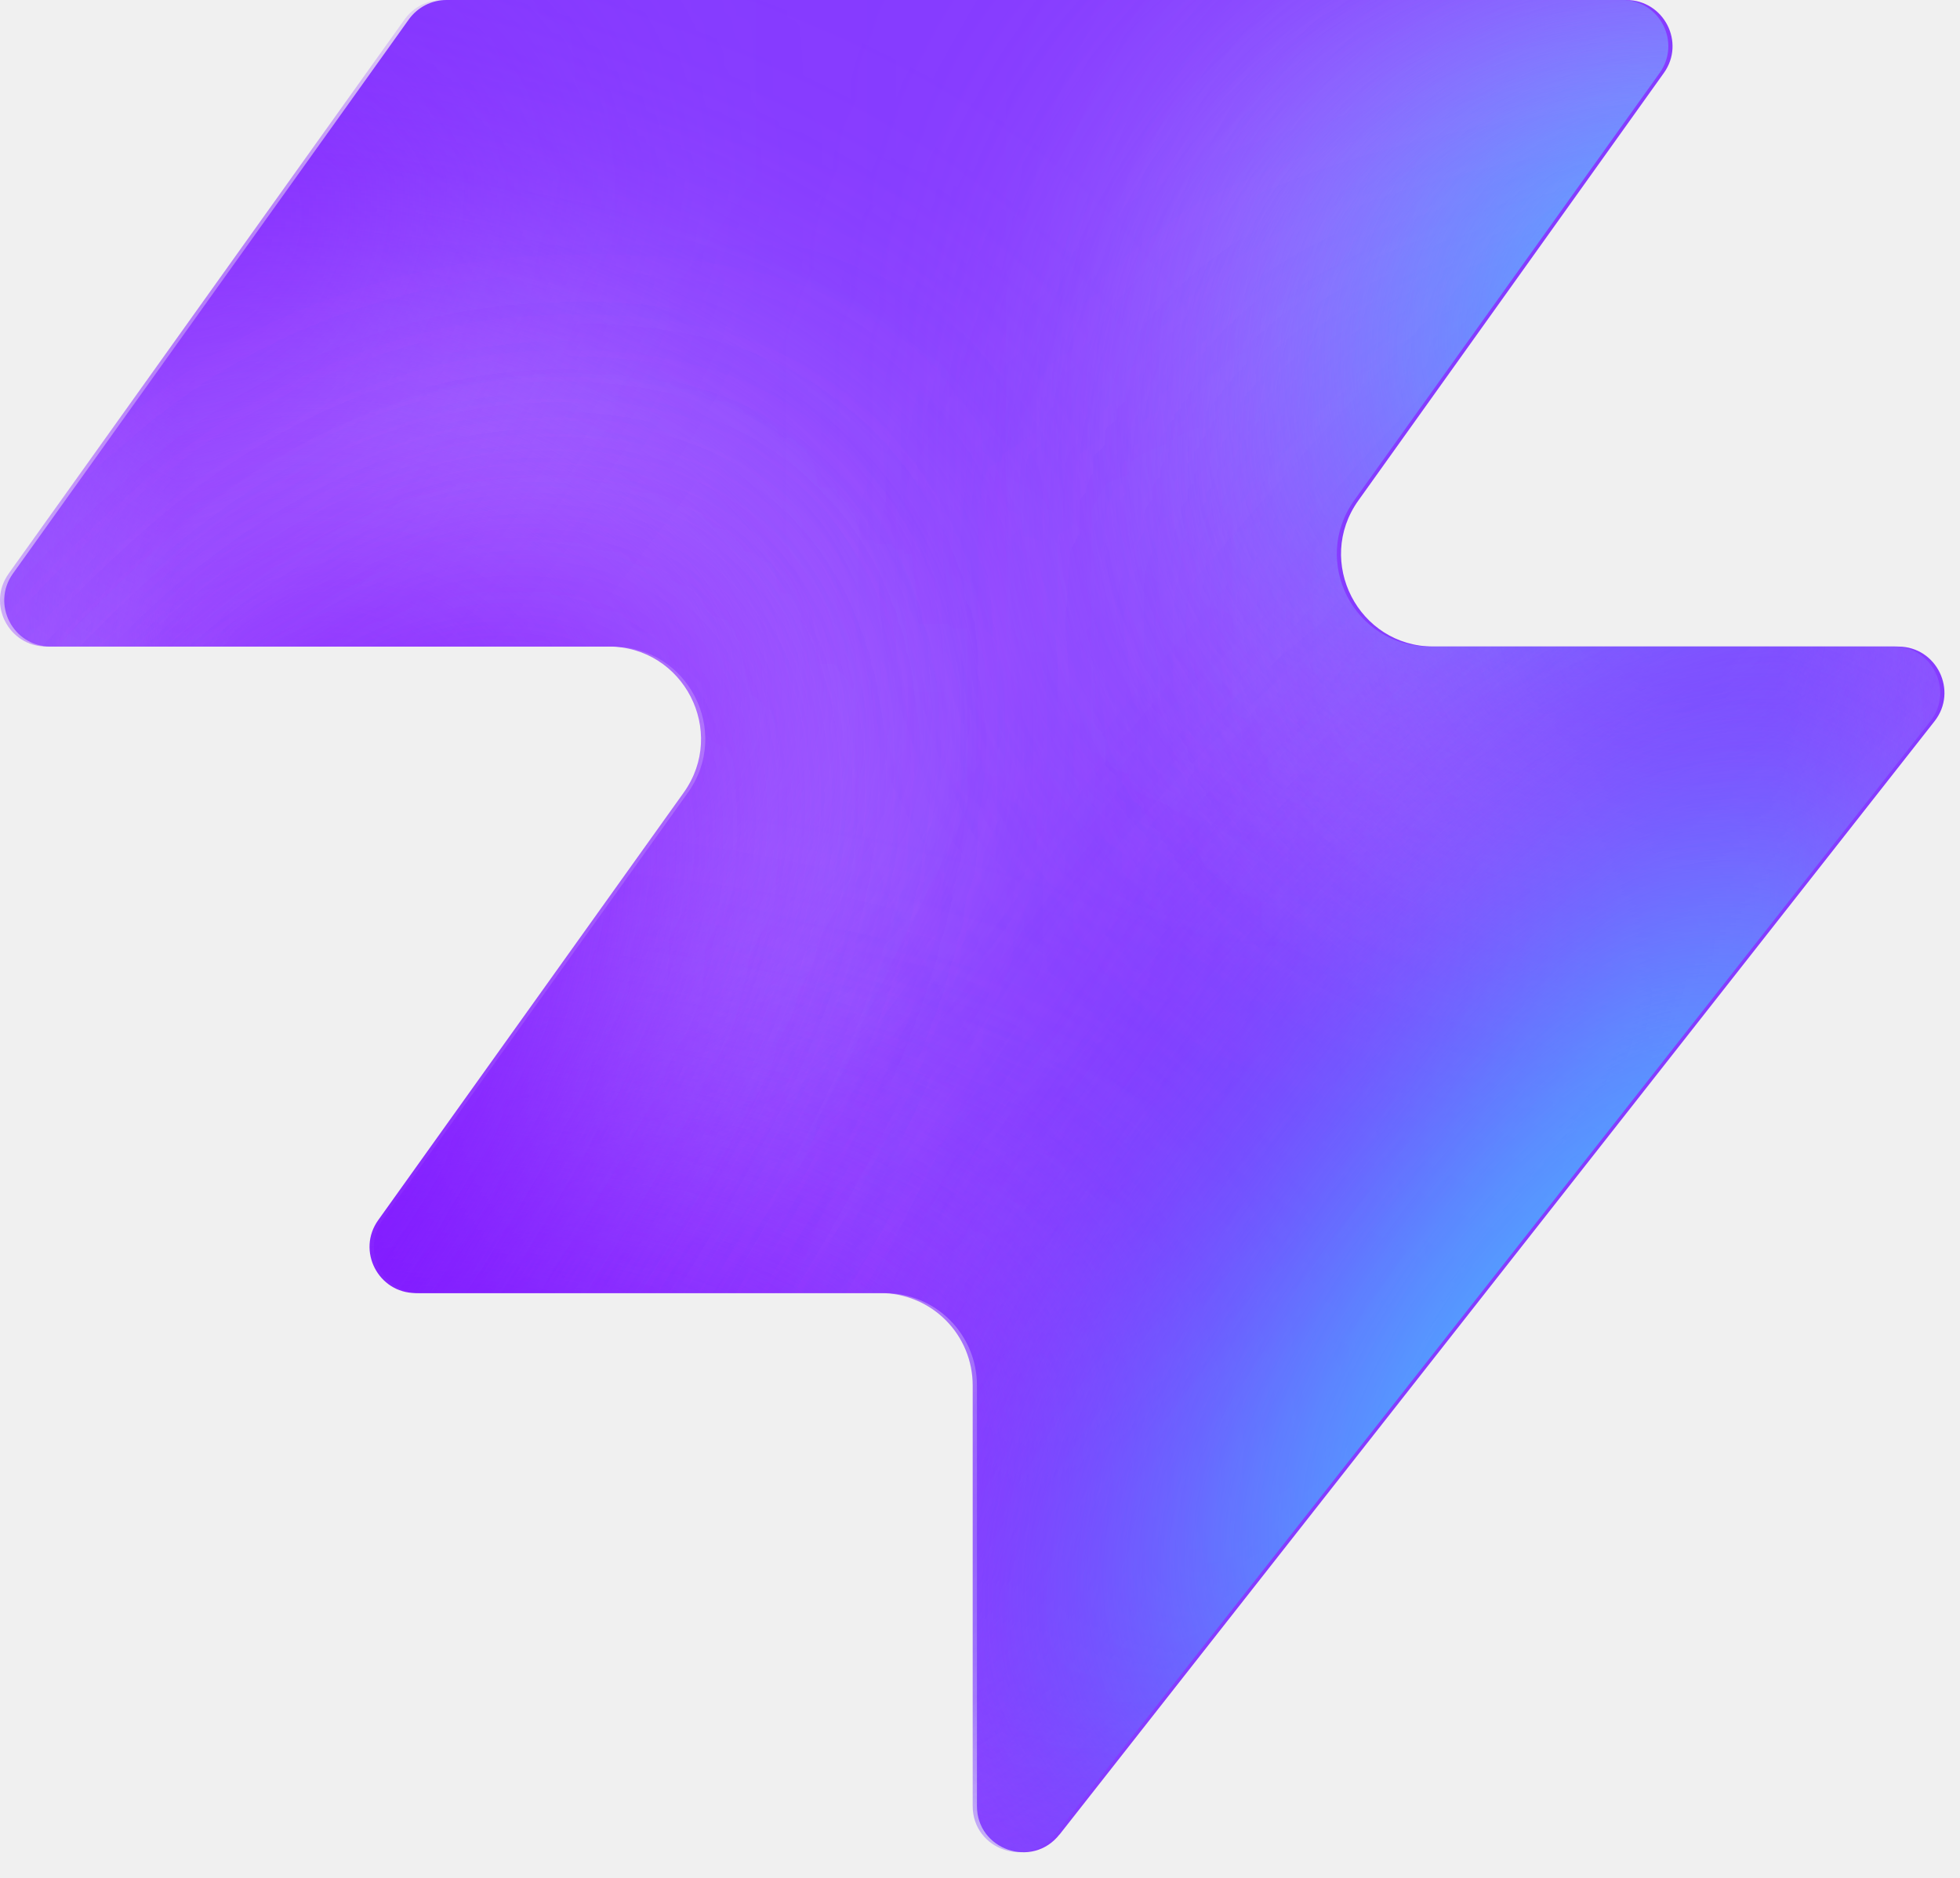
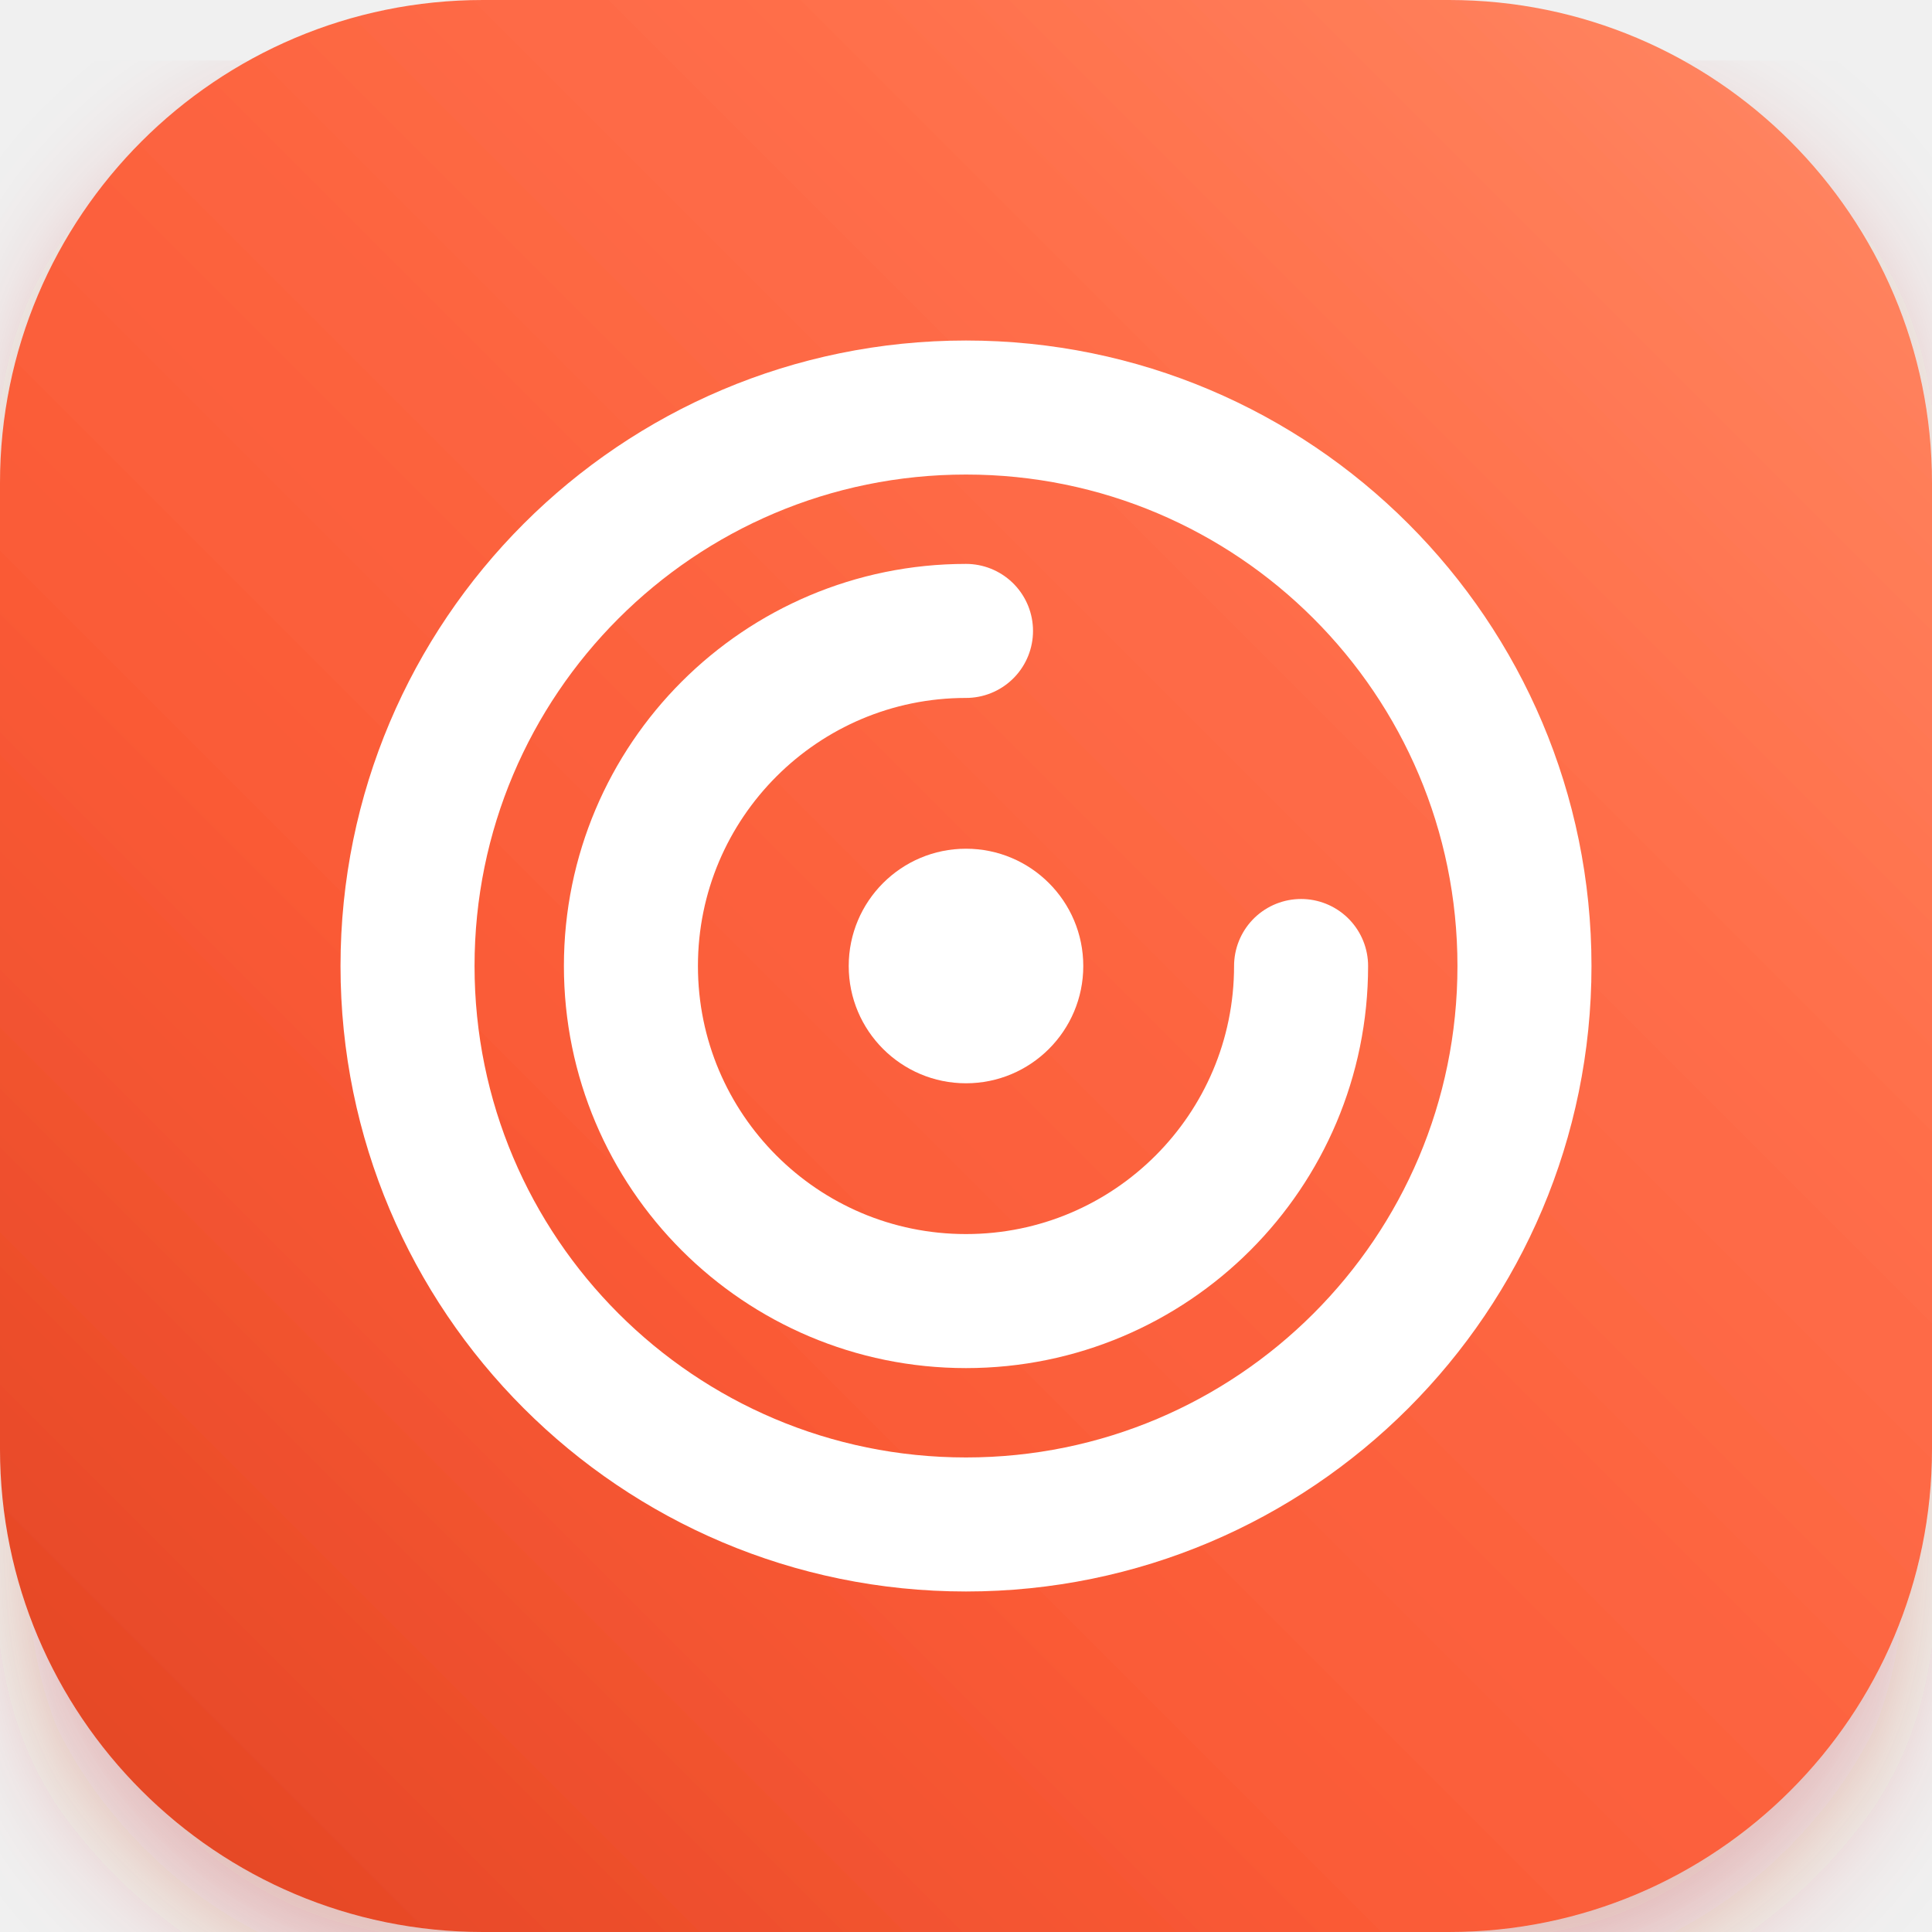
- <svg xmlns="http://www.w3.org/2000/svg" width="48" height="46" fill="none" viewBox="0 0 48 46">
-   <path fill="#863bff" d="M25.946 44.938c-.664.845-2.021.375-2.021-.698V33.937a2.26 2.26 0 0 0-2.262-2.262H10.287c-.92 0-1.456-1.04-.92-1.788l7.48-10.471c1.07-1.497 0-3.578-1.842-3.578H1.237c-.92 0-1.456-1.04-.92-1.788L10.013.474c.214-.297.556-.474.92-.474h28.894c.92 0 1.456 1.04.92 1.788l-7.48 10.471c-1.07 1.498 0 3.579 1.842 3.579h11.377c.943 0 1.473 1.088.89 1.83L25.947 44.94z" style="fill:#863bff;fill:color(display-p3 .525 .23 1);fill-opacity:1" />
-   <mask id="a" width="48" height="46" x="0" y="0" maskUnits="userSpaceOnUse" style="mask-type:alpha">
-     <path fill="#000" d="M25.842 44.938c-.664.844-2.021.375-2.021-.698V33.937a2.26 2.26 0 0 0-2.262-2.262H10.183c-.92 0-1.456-1.04-.92-1.788l7.48-10.471c1.07-1.498 0-3.579-1.842-3.579H1.133c-.92 0-1.456-1.04-.92-1.787L9.91.473c.214-.297.556-.474.92-.474h28.894c.92 0 1.456 1.04.92 1.788l-7.48 10.471c-1.07 1.498 0 3.578 1.842 3.578h11.377c.943 0 1.473 1.088.89 1.832L25.843 44.94z" style="fill:#000;fill-opacity:1" />
-   </mask>
-   <g mask="url(#a)">
-     <g filter="url(#b)">
-       <ellipse cx="5.508" cy="14.704" fill="#ede6ff" rx="5.508" ry="14.704" style="fill:#ede6ff;fill:color(display-p3 .927 .903 1);fill-opacity:1" transform="matrix(.00324 1 1 -.00324 -4.47 31.516)" />
-     </g>
-     <g filter="url(#c)">
-       <ellipse cx="10.399" cy="29.851" fill="#ede6ff" rx="10.399" ry="29.851" style="fill:#ede6ff;fill:color(display-p3 .927 .903 1);fill-opacity:1" transform="matrix(.00324 1 1 -.00324 -39.328 7.883)" />
-     </g>
-     <g filter="url(#d)">
-       <ellipse cx="5.508" cy="30.487" fill="#7e14ff" rx="5.508" ry="30.487" style="fill:#7e14ff;fill:color(display-p3 .492 .077 1);fill-opacity:1" transform="rotate(89.814 -25.913 -14.639)scale(1 -1)" />
-     </g>
-     <g filter="url(#e)">
-       <ellipse cx="5.508" cy="30.599" fill="#7e14ff" rx="5.508" ry="30.599" style="fill:#7e14ff;fill:color(display-p3 .492 .077 1);fill-opacity:1" transform="rotate(89.814 -32.644 -3.334)scale(1 -1)" />
-     </g>
-     <g filter="url(#f)">
-       <ellipse cx="5.508" cy="30.599" fill="#7e14ff" rx="5.508" ry="30.599" style="fill:#7e14ff;fill:color(display-p3 .492 .077 1);fill-opacity:1" transform="matrix(.00324 1 1 -.00324 -34.34 30.47)" />
-     </g>
-     <g filter="url(#g)">
-       <ellipse cx="14.072" cy="22.078" fill="#ede6ff" rx="14.072" ry="22.078" style="fill:#ede6ff;fill:color(display-p3 .927 .903 1);fill-opacity:1" transform="rotate(93.35 24.506 48.493)scale(-1 1)" />
-     </g>
-     <g filter="url(#h)">
-       <ellipse cx="3.47" cy="21.501" fill="#7e14ff" rx="3.47" ry="21.501" style="fill:#7e14ff;fill:color(display-p3 .492 .077 1);fill-opacity:1" transform="rotate(89.009 28.708 47.59)scale(-1 1)" />
-     </g>
-     <g filter="url(#i)">
-       <ellipse cx="3.47" cy="21.501" fill="#7e14ff" rx="3.47" ry="21.501" style="fill:#7e14ff;fill:color(display-p3 .492 .077 1);fill-opacity:1" transform="rotate(89.009 28.708 47.59)scale(-1 1)" />
-     </g>
-     <g filter="url(#j)">
-       <ellipse cx=".387" cy="8.972" fill="#7e14ff" rx="4.407" ry="29.108" style="fill:#7e14ff;fill:color(display-p3 .492 .077 1);fill-opacity:1" transform="rotate(39.51 .387 8.972)" />
-     </g>
-     <g filter="url(#k)">
-       <ellipse cx="47.523" cy="-6.092" fill="#7e14ff" rx="4.407" ry="29.108" style="fill:#7e14ff;fill:color(display-p3 .492 .077 1);fill-opacity:1" transform="rotate(37.892 47.523 -6.092)" />
-     </g>
-     <g filter="url(#l)">
-       <ellipse cx="41.412" cy="6.333" fill="#47bfff" rx="5.971" ry="9.665" style="fill:#47bfff;fill:color(display-p3 .28 .748 1);fill-opacity:1" transform="rotate(37.892 41.412 6.333)" />
-     </g>
-     <g filter="url(#m)">
-       <ellipse cx="-1.879" cy="38.332" fill="#7e14ff" rx="4.407" ry="29.108" style="fill:#7e14ff;fill:color(display-p3 .492 .077 1);fill-opacity:1" transform="rotate(37.892 -1.88 38.332)" />
-     </g>
-     <g filter="url(#n)">
-       <ellipse cx="-1.879" cy="38.332" fill="#7e14ff" rx="4.407" ry="29.108" style="fill:#7e14ff;fill:color(display-p3 .492 .077 1);fill-opacity:1" transform="rotate(37.892 -1.88 38.332)" />
-     </g>
-     <g filter="url(#o)">
-       <ellipse cx="35.651" cy="29.907" fill="#7e14ff" rx="4.407" ry="29.108" style="fill:#7e14ff;fill:color(display-p3 .492 .077 1);fill-opacity:1" transform="rotate(37.892 35.651 29.907)" />
-     </g>
-     <g filter="url(#p)">
-       <ellipse cx="38.418" cy="32.4" fill="#47bfff" rx="5.971" ry="15.297" style="fill:#47bfff;fill:color(display-p3 .28 .748 1);fill-opacity:1" transform="rotate(37.892 38.418 32.4)" />
-     </g>
-   </g>
+ <svg xmlns="http://www.w3.org/2000/svg" viewBox="0 0 64 64" fill="none">
  <defs>
-     <filter id="b" width="60.045" height="41.654" x="-19.77" y="16.149" color-interpolation-filters="sRGB" filterUnits="userSpaceOnUse">
-       <feFlood flood-opacity="0" result="BackgroundImageFix" />
-       <feBlend in="SourceGraphic" in2="BackgroundImageFix" result="shape" />
-       <feGaussianBlur result="effect1_foregroundBlur_2002_17158" stdDeviation="7.659" />
-     </filter>
-     <filter id="c" width="90.34" height="51.437" x="-54.613" y="-7.533" color-interpolation-filters="sRGB" filterUnits="userSpaceOnUse">
-       <feFlood flood-opacity="0" result="BackgroundImageFix" />
-       <feBlend in="SourceGraphic" in2="BackgroundImageFix" result="shape" />
-       <feGaussianBlur result="effect1_foregroundBlur_2002_17158" stdDeviation="7.659" />
-     </filter>
-     <filter id="d" width="79.355" height="29.4" x="-49.64" y="2.03" color-interpolation-filters="sRGB" filterUnits="userSpaceOnUse">
-       <feFlood flood-opacity="0" result="BackgroundImageFix" />
-       <feBlend in="SourceGraphic" in2="BackgroundImageFix" result="shape" />
-       <feGaussianBlur result="effect1_foregroundBlur_2002_17158" stdDeviation="4.596" />
-     </filter>
-     <filter id="e" width="79.579" height="29.4" x="-45.045" y="20.029" color-interpolation-filters="sRGB" filterUnits="userSpaceOnUse">
-       <feFlood flood-opacity="0" result="BackgroundImageFix" />
-       <feBlend in="SourceGraphic" in2="BackgroundImageFix" result="shape" />
-       <feGaussianBlur result="effect1_foregroundBlur_2002_17158" stdDeviation="4.596" />
-     </filter>
-     <filter id="f" width="79.579" height="29.4" x="-43.513" y="21.178" color-interpolation-filters="sRGB" filterUnits="userSpaceOnUse">
-       <feFlood flood-opacity="0" result="BackgroundImageFix" />
-       <feBlend in="SourceGraphic" in2="BackgroundImageFix" result="shape" />
-       <feGaussianBlur result="effect1_foregroundBlur_2002_17158" stdDeviation="4.596" />
-     </filter>
-     <filter id="g" width="74.749" height="58.852" x="15.756" y="-17.901" color-interpolation-filters="sRGB" filterUnits="userSpaceOnUse">
-       <feFlood flood-opacity="0" result="BackgroundImageFix" />
-       <feBlend in="SourceGraphic" in2="BackgroundImageFix" result="shape" />
-       <feGaussianBlur result="effect1_foregroundBlur_2002_17158" stdDeviation="7.659" />
-     </filter>
-     <filter id="h" width="61.377" height="25.362" x="23.548" y="2.284" color-interpolation-filters="sRGB" filterUnits="userSpaceOnUse">
-       <feFlood flood-opacity="0" result="BackgroundImageFix" />
-       <feBlend in="SourceGraphic" in2="BackgroundImageFix" result="shape" />
-       <feGaussianBlur result="effect1_foregroundBlur_2002_17158" stdDeviation="4.596" />
-     </filter>
-     <filter id="i" width="61.377" height="25.362" x="23.548" y="2.284" color-interpolation-filters="sRGB" filterUnits="userSpaceOnUse">
-       <feFlood flood-opacity="0" result="BackgroundImageFix" />
-       <feBlend in="SourceGraphic" in2="BackgroundImageFix" result="shape" />
-       <feGaussianBlur result="effect1_foregroundBlur_2002_17158" stdDeviation="4.596" />
-     </filter>
-     <filter id="j" width="56.045" height="63.649" x="-27.636" y="-22.853" color-interpolation-filters="sRGB" filterUnits="userSpaceOnUse">
-       <feFlood flood-opacity="0" result="BackgroundImageFix" />
-       <feBlend in="SourceGraphic" in2="BackgroundImageFix" result="shape" />
-       <feGaussianBlur result="effect1_foregroundBlur_2002_17158" stdDeviation="4.596" />
-     </filter>
-     <filter id="k" width="54.814" height="64.646" x="20.116" y="-38.415" color-interpolation-filters="sRGB" filterUnits="userSpaceOnUse">
-       <feFlood flood-opacity="0" result="BackgroundImageFix" />
-       <feBlend in="SourceGraphic" in2="BackgroundImageFix" result="shape" />
-       <feGaussianBlur result="effect1_foregroundBlur_2002_17158" stdDeviation="4.596" />
-     </filter>
-     <filter id="l" width="33.541" height="35.313" x="24.641" y="-11.323" color-interpolation-filters="sRGB" filterUnits="userSpaceOnUse">
-       <feFlood flood-opacity="0" result="BackgroundImageFix" />
-       <feBlend in="SourceGraphic" in2="BackgroundImageFix" result="shape" />
-       <feGaussianBlur result="effect1_foregroundBlur_2002_17158" stdDeviation="4.596" />
-     </filter>
-     <filter id="m" width="54.814" height="64.646" x="-29.286" y="6.009" color-interpolation-filters="sRGB" filterUnits="userSpaceOnUse">
-       <feFlood flood-opacity="0" result="BackgroundImageFix" />
-       <feBlend in="SourceGraphic" in2="BackgroundImageFix" result="shape" />
-       <feGaussianBlur result="effect1_foregroundBlur_2002_17158" stdDeviation="4.596" />
-     </filter>
-     <filter id="n" width="54.814" height="64.646" x="-29.286" y="6.009" color-interpolation-filters="sRGB" filterUnits="userSpaceOnUse">
-       <feFlood flood-opacity="0" result="BackgroundImageFix" />
-       <feBlend in="SourceGraphic" in2="BackgroundImageFix" result="shape" />
-       <feGaussianBlur result="effect1_foregroundBlur_2002_17158" stdDeviation="4.596" />
-     </filter>
-     <filter id="o" width="54.814" height="64.646" x="8.244" y="-2.416" color-interpolation-filters="sRGB" filterUnits="userSpaceOnUse">
-       <feFlood flood-opacity="0" result="BackgroundImageFix" />
-       <feBlend in="SourceGraphic" in2="BackgroundImageFix" result="shape" />
-       <feGaussianBlur result="effect1_foregroundBlur_2002_17158" stdDeviation="4.596" />
-     </filter>
-     <filter id="p" width="39.409" height="43.623" x="18.713" y="10.588" color-interpolation-filters="sRGB" filterUnits="userSpaceOnUse">
-       <feFlood flood-opacity="0" result="BackgroundImageFix" />
-       <feBlend in="SourceGraphic" in2="BackgroundImageFix" result="shape" />
-       <feGaussianBlur result="effect1_foregroundBlur_2002_17158" stdDeviation="4.596" />
+     <linearGradient id="eduGradient" x1="0%" y1="100%" x2="100%" y2="0%">
+       <stop offset="0%" stop-color="#E04322" />
+       <stop offset="35%" stop-color="#FA5A36" />
+       <stop offset="70%" stop-color="#FF6E4A" />
+       <stop offset="100%" stop-color="#FF8A65" />
+     </linearGradient>
+     <filter id="subtleGlow" x="-10%" y="-10%" width="120%" height="120%">
+       <feDropShadow dx="0" dy="2" stdDeviation="2" flood-color="#C23315" flood-opacity="0.3" />
    </filter>
  </defs>
+   <rect width="64" height="64" rx="16" fill="url(#eduGradient)" filter="url(#subtleGlow)" />
+   <g transform="translate(32, 32) scale(1.85) translate(-12, -12)">
+     <path d="M12 2a10 10 0 1 0 10 10A10 10 0 0 0 12 2Z" fill="none" stroke="#FFFFFF" stroke-width="2.4" stroke-linecap="round" stroke-linejoin="round" />
+     <path d="M12 6a6 6 0 1 0 6 6" fill="none" stroke="#FFFFFF" stroke-width="2.4" stroke-linecap="round" stroke-linejoin="round" />
+     <circle cx="12" cy="12" r="2.1" fill="#FFFFFF" />
+   </g>
</svg>
